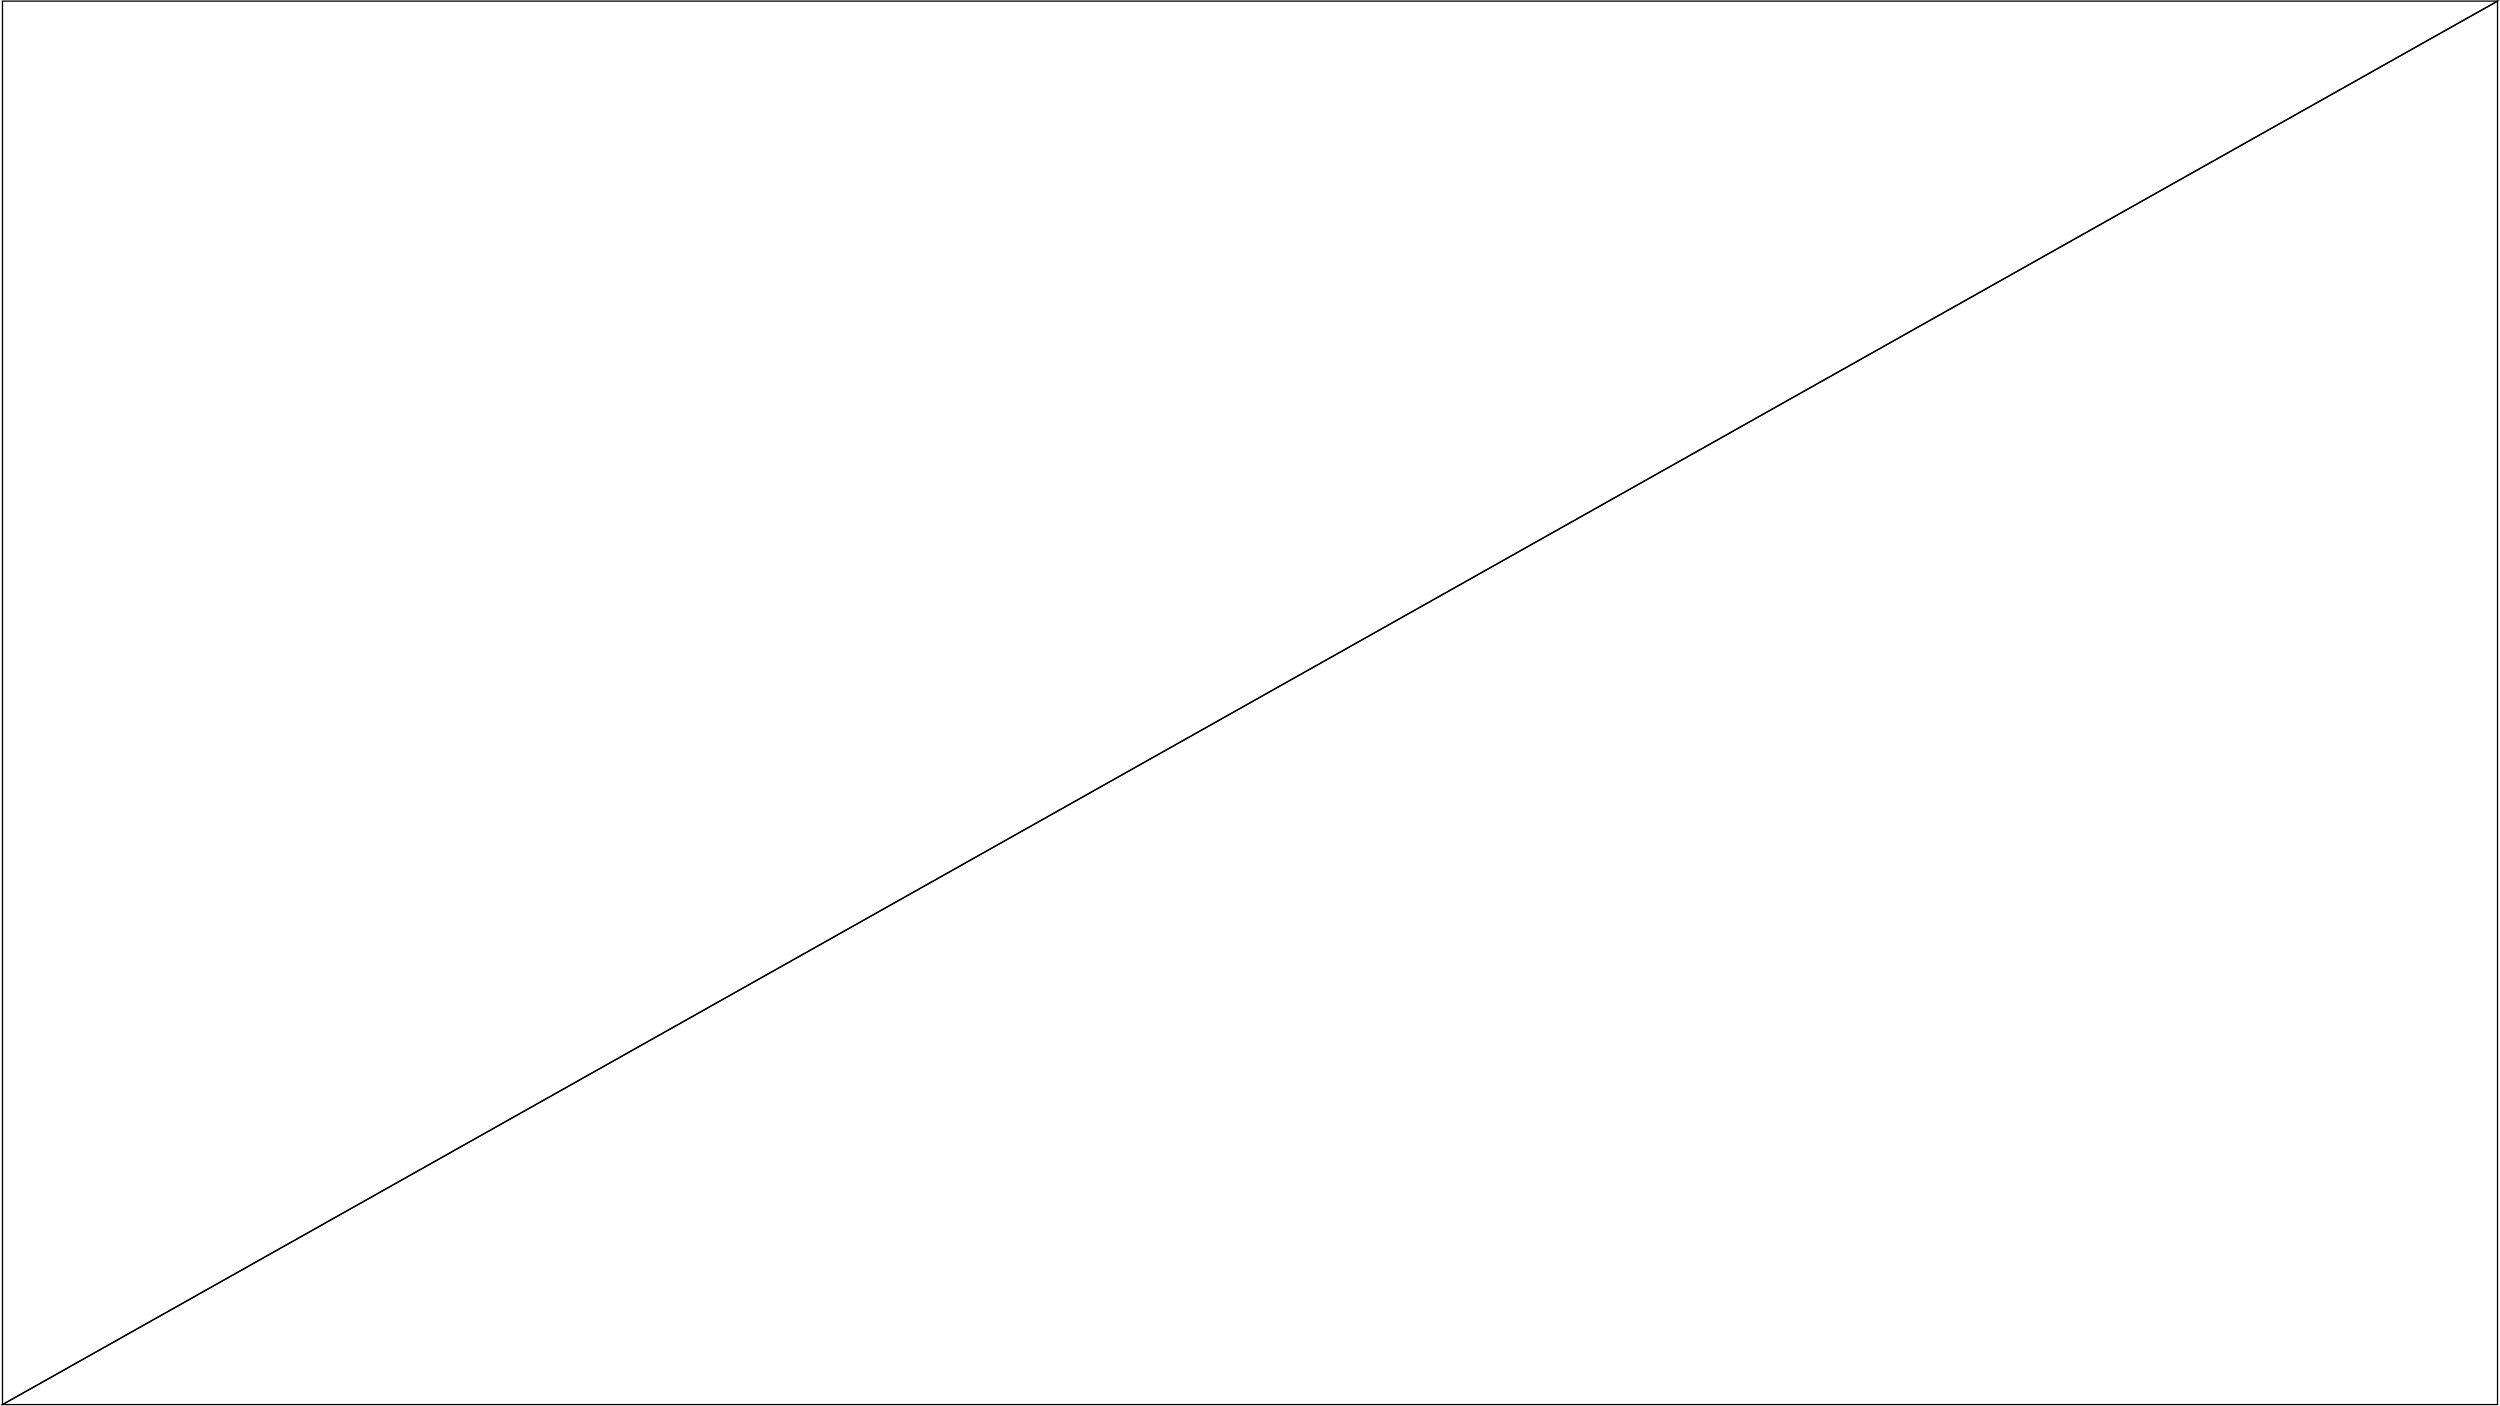
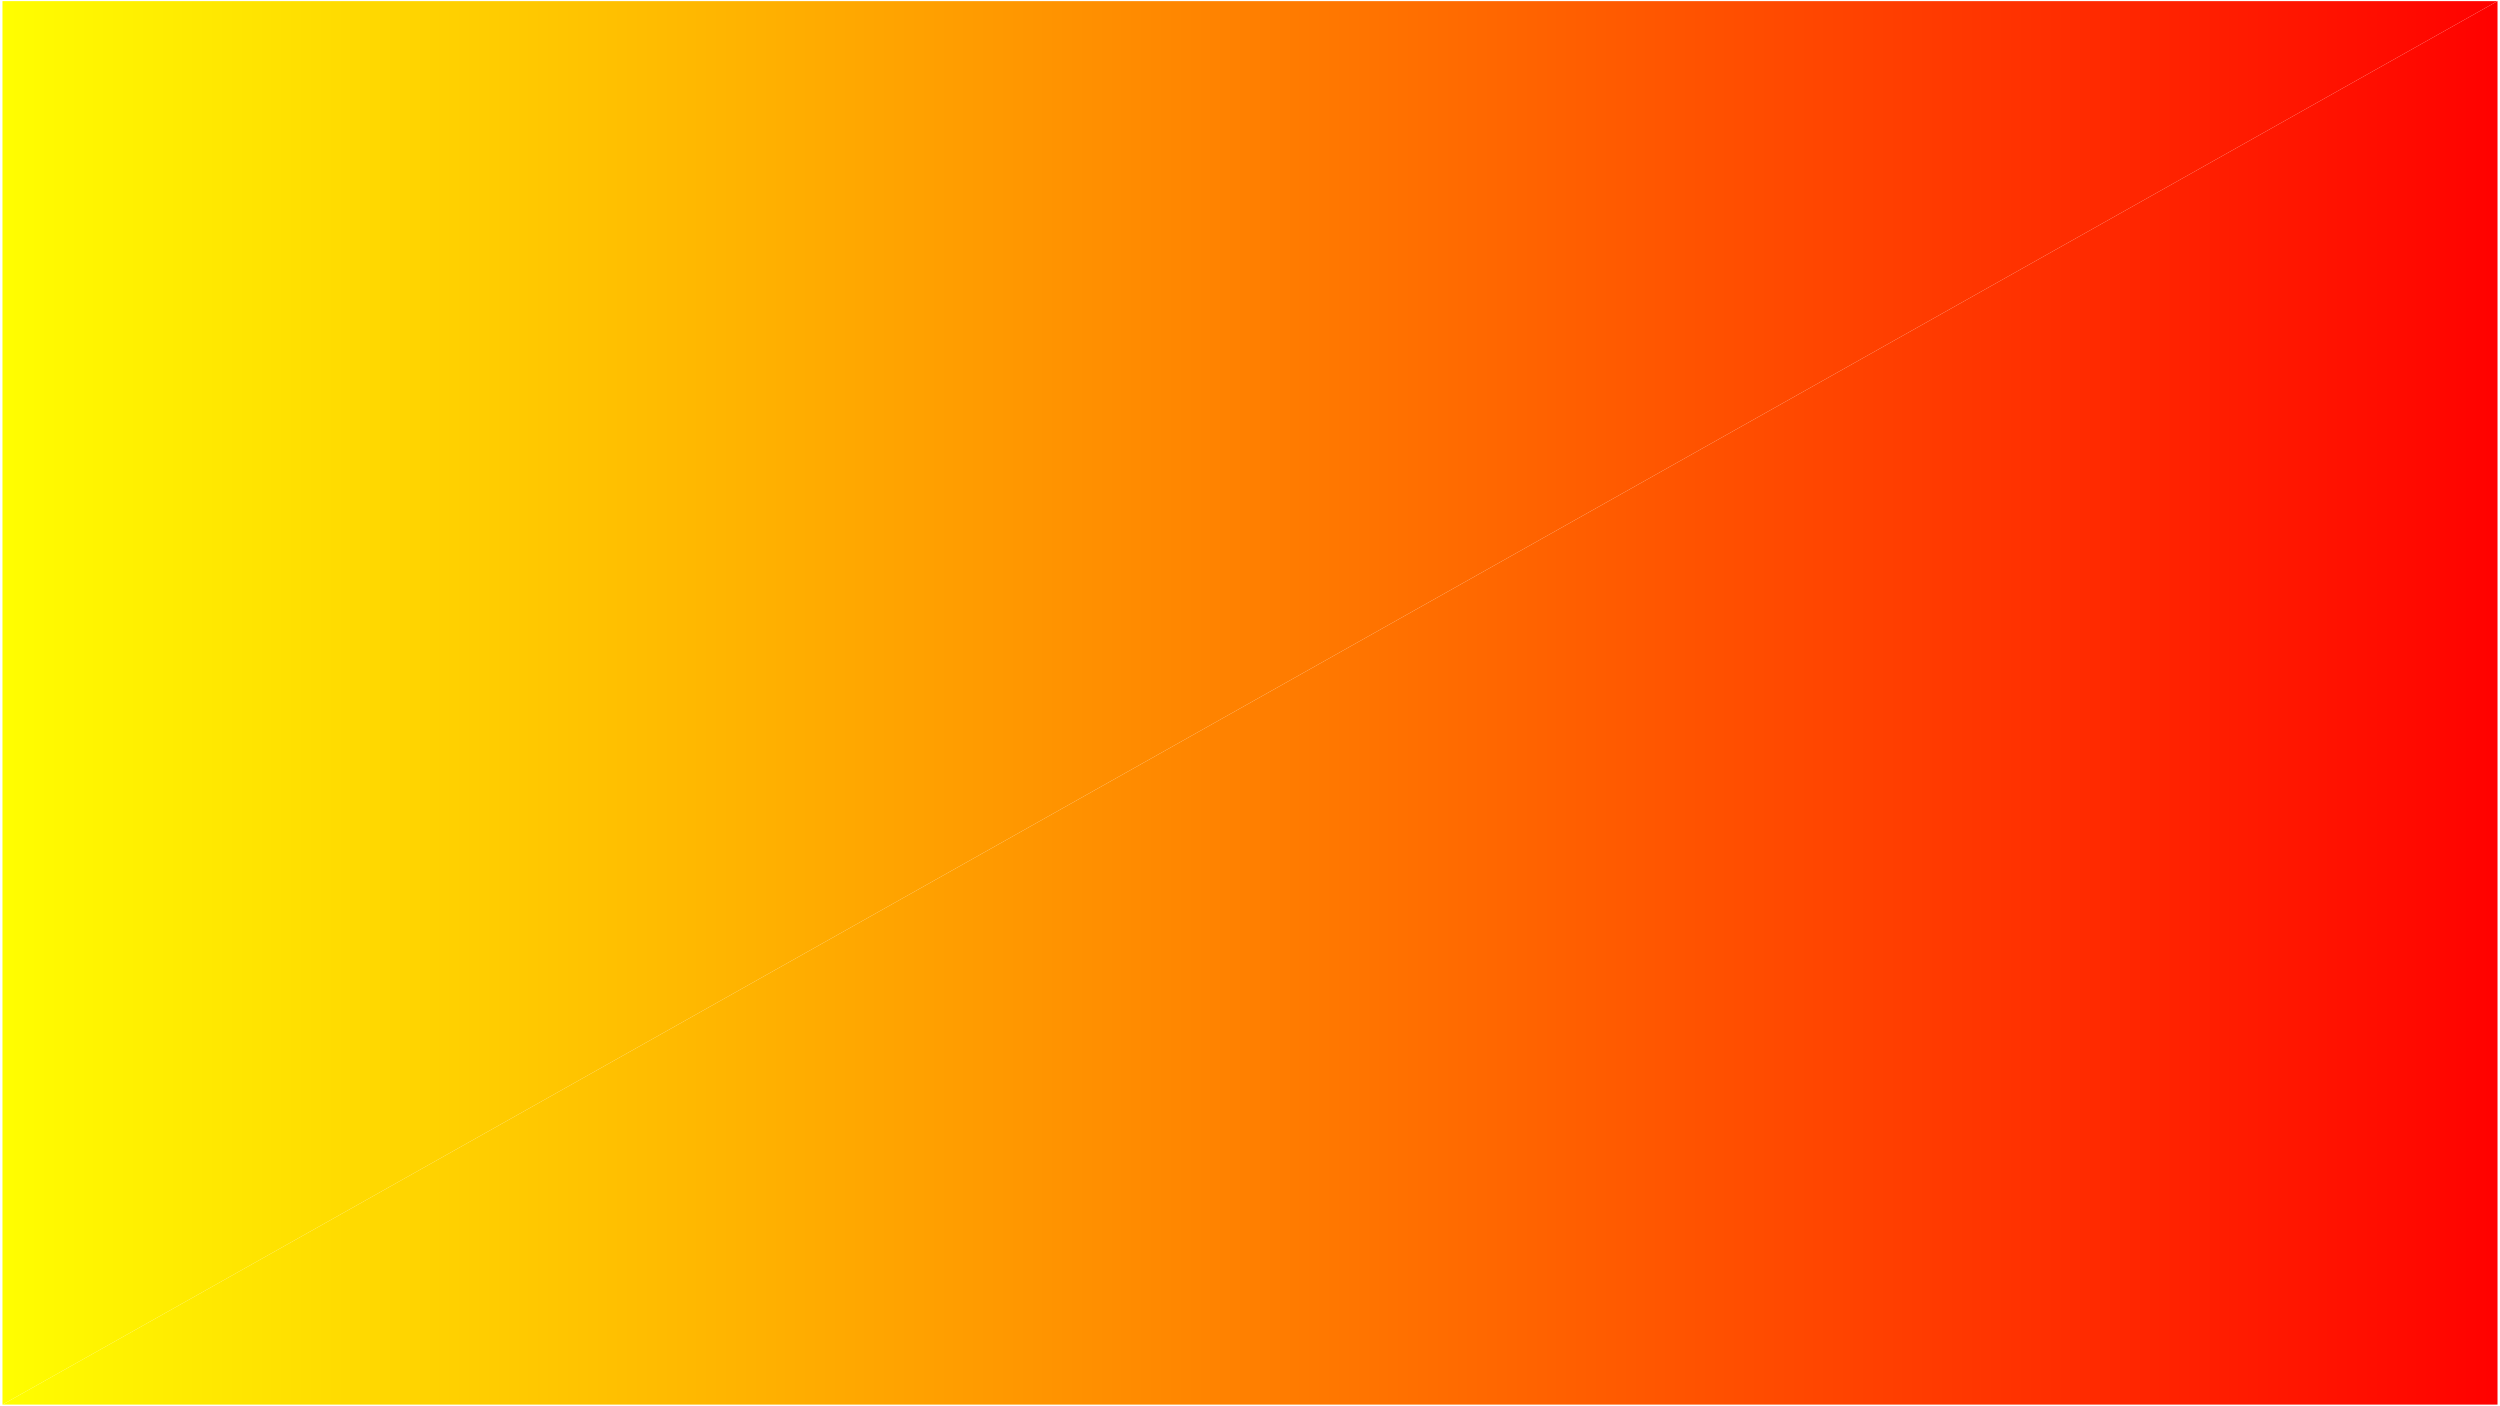
<svg xmlns="http://www.w3.org/2000/svg" viewBox="0 0 1923.82 1081.71">
+   <defs>
+     <linearGradient id="grad1" x1="0%" y1="0%" x2="100%" y2="0%">
+       <stop offset="0%" style="stop-color:rgb(255,255,0);stop-opacity:1" />
+       <stop offset="100%" style="stop-color:rgb(255,0,0);stop-opacity:1" />
+     </linearGradient>
+     <linearGradient id="grad2" x1="0%" y1="0%" x2="100%" y2="0%">
+       <stop offset="0%" style="stop-color:rgb(255,255,0);stop-opacity:1" />
+       <stop offset="100%" style="stop-color:rgb(255,0,0);stop-opacity:1" />
+     </linearGradient>
+   </defs>
  <g id="Lag_2" data-name="Lag 2">
    <g id="Lag_1-2" data-name="Lag 1">
-       <polygon id="a" points="1.91 1080.86 1921.91 0.85 1921.91 1080.86 1.91 1080.86" fill="none" stroke="#000" stroke-miterlimit="10" />
-       <polygon id="b" points="1921.91 0.85 1.91 1080.86 1.91 0.85 1921.91 0.85" fill="none" stroke="#000" stroke-miterlimit="10" />
+       <polygon id="a" points="1.91 1080.86 1921.91 0.85 1921.91 1080.86 1.91 1080.86" fill="url(#grad1)" stroke-miterlimit="10" />
+       <polygon id="b" points="1921.91 0.85 1.91 1080.86 1.91 0.85 1921.91 0.85" fill="url(#grad2)" stroke-miterlimit="10" />
    </g>
  </g>
</svg>
